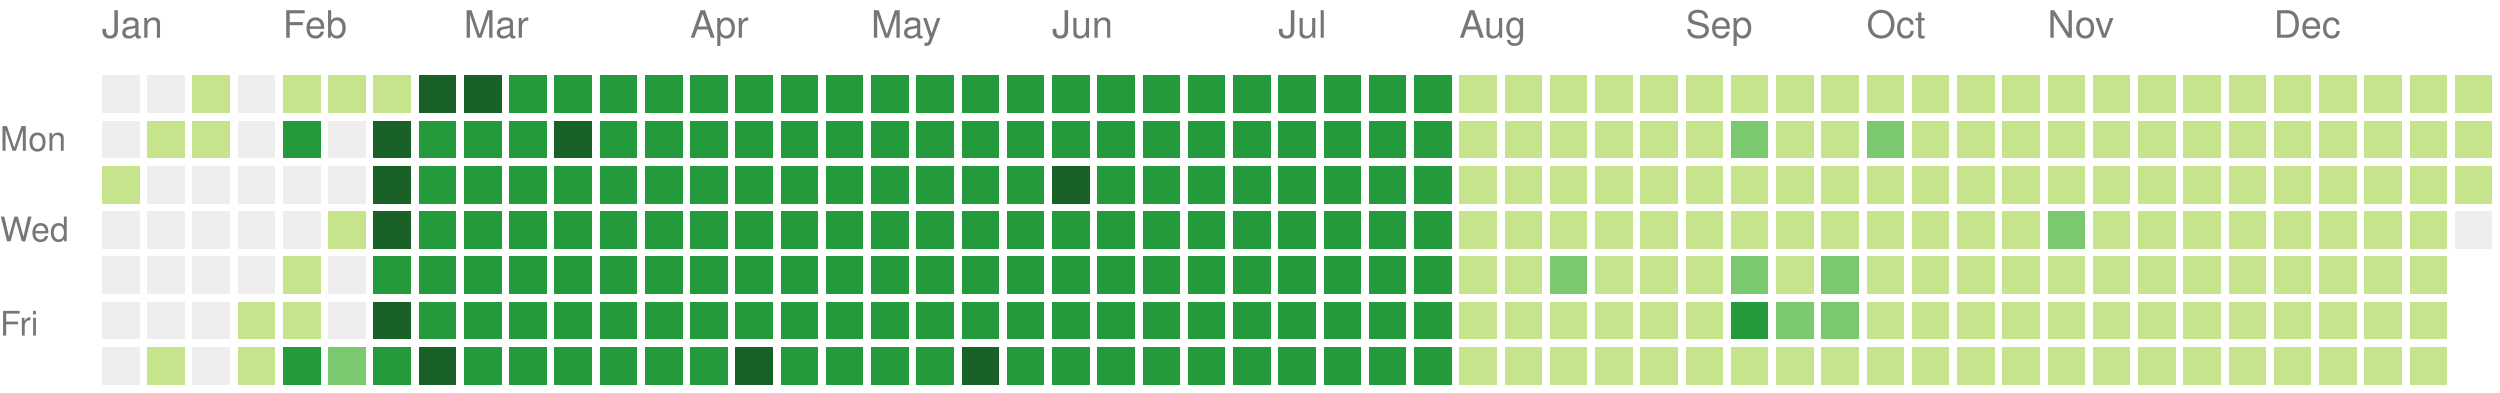
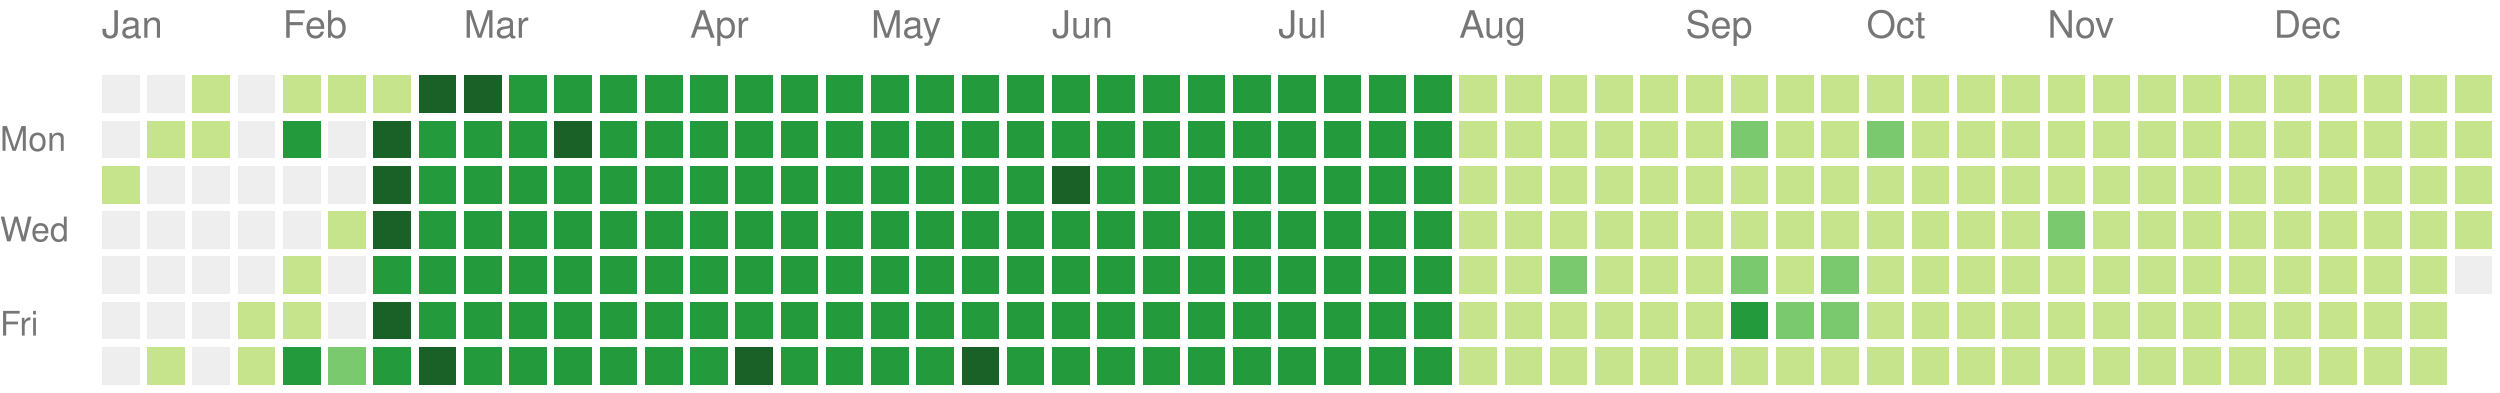
<svg xmlns="http://www.w3.org/2000/svg" version="1.1" width="663" height="104">
  <rect style="fill:#eeeeee;shape-rendering:crispedges;" data-score="0" data-date="2025-01-05" x="27" y="20" width="10" height="10" />
  <rect style="fill:#eeeeee;shape-rendering:crispedges;" data-score="0" data-date="2025-01-12" x="39" y="20" width="10" height="10" />
  <rect style="fill:#c6e48b;shape-rendering:crispedges;" data-score="1" data-date="2025-01-19" x="51" y="20" width="10" height="10" />
  <rect style="fill:#eeeeee;shape-rendering:crispedges;" data-score="0" data-date="2025-01-26" x="63" y="20" width="10" height="10" />
  <rect style="fill:#c6e48b;shape-rendering:crispedges;" data-score="1" data-date="2025-02-02" x="75" y="20" width="10" height="10" />
  <rect style="fill:#c6e48b;shape-rendering:crispedges;" data-score="1" data-date="2025-02-09" x="87" y="20" width="10" height="10" />
  <rect style="fill:#c6e48b;shape-rendering:crispedges;" data-score="1" data-date="2025-02-16" x="99" y="20" width="10" height="10" />
  <rect style="fill:#196127;shape-rendering:crispedges;" data-score="4" data-date="2025-02-23" x="111" y="20" width="10" height="10" />
  <rect style="fill:#196127;shape-rendering:crispedges;" data-score="4" data-date="2025-03-02" x="123" y="20" width="10" height="10" />
  <rect style="fill:#239a3b;shape-rendering:crispedges;" data-score="3" data-date="2025-03-09" x="135" y="20" width="10" height="10" />
  <rect style="fill:#239a3b;shape-rendering:crispedges;" data-score="3" data-date="2025-03-16" x="147" y="20" width="10" height="10" />
  <rect style="fill:#239a3b;shape-rendering:crispedges;" data-score="3" data-date="2025-03-23" x="159" y="20" width="10" height="10" />
  <rect style="fill:#239a3b;shape-rendering:crispedges;" data-score="3" data-date="2025-03-30" x="171" y="20" width="10" height="10" />
  <rect style="fill:#239a3b;shape-rendering:crispedges;" data-score="3" data-date="2025-04-06" x="183" y="20" width="10" height="10" />
  <rect style="fill:#239a3b;shape-rendering:crispedges;" data-score="3" data-date="2025-04-13" x="195" y="20" width="10" height="10" />
  <rect style="fill:#239a3b;shape-rendering:crispedges;" data-score="3" data-date="2025-04-20" x="207" y="20" width="10" height="10" />
  <rect style="fill:#239a3b;shape-rendering:crispedges;" data-score="3" data-date="2025-04-27" x="219" y="20" width="10" height="10" />
  <rect style="fill:#239a3b;shape-rendering:crispedges;" data-score="3" data-date="2025-05-04" x="231" y="20" width="10" height="10" />
  <rect style="fill:#239a3b;shape-rendering:crispedges;" data-score="3" data-date="2025-05-11" x="243" y="20" width="10" height="10" />
  <rect style="fill:#239a3b;shape-rendering:crispedges;" data-score="3" data-date="2025-05-18" x="255" y="20" width="10" height="10" />
  <rect style="fill:#239a3b;shape-rendering:crispedges;" data-score="3" data-date="2025-05-25" x="267" y="20" width="10" height="10" />
  <rect style="fill:#239a3b;shape-rendering:crispedges;" data-score="3" data-date="2025-06-01" x="279" y="20" width="10" height="10" />
  <rect style="fill:#239a3b;shape-rendering:crispedges;" data-score="3" data-date="2025-06-08" x="291" y="20" width="10" height="10" />
  <rect style="fill:#239a3b;shape-rendering:crispedges;" data-score="3" data-date="2025-06-15" x="303" y="20" width="10" height="10" />
  <rect style="fill:#239a3b;shape-rendering:crispedges;" data-score="3" data-date="2025-06-22" x="315" y="20" width="10" height="10" />
  <rect style="fill:#239a3b;shape-rendering:crispedges;" data-score="3" data-date="2025-06-29" x="327" y="20" width="10" height="10" />
  <rect style="fill:#239a3b;shape-rendering:crispedges;" data-score="3" data-date="2025-07-06" x="339" y="20" width="10" height="10" />
  <rect style="fill:#239a3b;shape-rendering:crispedges;" data-score="3" data-date="2025-07-13" x="351" y="20" width="10" height="10" />
  <rect style="fill:#239a3b;shape-rendering:crispedges;" data-score="3" data-date="2025-07-20" x="363" y="20" width="10" height="10" />
  <rect style="fill:#239a3b;shape-rendering:crispedges;" data-score="3" data-date="2025-07-27" x="375" y="20" width="10" height="10" />
  <rect style="fill:#c6e48b;shape-rendering:crispedges;" data-score="1" data-date="2025-08-03" x="387" y="20" width="10" height="10" />
  <rect style="fill:#c6e48b;shape-rendering:crispedges;" data-score="1" data-date="2025-08-10" x="399" y="20" width="10" height="10" />
  <rect style="fill:#c6e48b;shape-rendering:crispedges;" data-score="1" data-date="2025-08-17" x="411" y="20" width="10" height="10" />
  <rect style="fill:#c6e48b;shape-rendering:crispedges;" data-score="1" data-date="2025-08-24" x="423" y="20" width="10" height="10" />
  <rect style="fill:#c6e48b;shape-rendering:crispedges;" data-score="1" data-date="2025-08-31" x="435" y="20" width="10" height="10" />
  <rect style="fill:#c6e48b;shape-rendering:crispedges;" data-score="1" data-date="2025-09-07" x="447" y="20" width="10" height="10" />
  <rect style="fill:#c6e48b;shape-rendering:crispedges;" data-score="1" data-date="2025-09-14" x="459" y="20" width="10" height="10" />
  <rect style="fill:#c6e48b;shape-rendering:crispedges;" data-score="1" data-date="2025-09-21" x="471" y="20" width="10" height="10" />
  <rect style="fill:#c6e48b;shape-rendering:crispedges;" data-score="1" data-date="2025-09-28" x="483" y="20" width="10" height="10" />
  <rect style="fill:#c6e48b;shape-rendering:crispedges;" data-score="1" data-date="2025-10-05" x="495" y="20" width="10" height="10" />
  <rect style="fill:#c6e48b;shape-rendering:crispedges;" data-score="1" data-date="2025-10-12" x="507" y="20" width="10" height="10" />
  <rect style="fill:#c6e48b;shape-rendering:crispedges;" data-score="1" data-date="2025-10-19" x="519" y="20" width="10" height="10" />
  <rect style="fill:#c6e48b;shape-rendering:crispedges;" data-score="1" data-date="2025-10-26" x="531" y="20" width="10" height="10" />
  <rect style="fill:#c6e48b;shape-rendering:crispedges;" data-score="1" data-date="2025-11-02" x="543" y="20" width="10" height="10" />
  <rect style="fill:#c6e48b;shape-rendering:crispedges;" data-score="1" data-date="2025-11-09" x="555" y="20" width="10" height="10" />
  <rect style="fill:#c6e48b;shape-rendering:crispedges;" data-score="1" data-date="2025-11-16" x="567" y="20" width="10" height="10" />
  <rect style="fill:#c6e48b;shape-rendering:crispedges;" data-score="1" data-date="2025-11-23" x="579" y="20" width="10" height="10" />
  <rect style="fill:#c6e48b;shape-rendering:crispedges;" data-score="1" data-date="2025-11-30" x="591" y="20" width="10" height="10" />
  <rect style="fill:#c6e48b;shape-rendering:crispedges;" data-score="1" data-date="2025-12-07" x="603" y="20" width="10" height="10" />
  <rect style="fill:#c6e48b;shape-rendering:crispedges;" data-score="1" data-date="2025-12-14" x="615" y="20" width="10" height="10" />
  <rect style="fill:#c6e48b;shape-rendering:crispedges;" data-score="1" data-date="2025-12-21" x="627" y="20" width="10" height="10" />
  <rect style="fill:#c6e48b;shape-rendering:crispedges;" data-score="1" data-date="2025-12-28" x="639" y="20" width="10" height="10" />
  <rect style="fill:#c6e48b;shape-rendering:crispedges;" data-score="1" data-date="2026-01-04" x="651" y="20" width="10" height="10" />
  <rect style="fill:#eeeeee;shape-rendering:crispedges;" data-score="0" data-date="2025-01-06" x="27" y="32" width="10" height="10" />
  <rect style="fill:#c6e48b;shape-rendering:crispedges;" data-score="1" data-date="2025-01-13" x="39" y="32" width="10" height="10" />
  <rect style="fill:#c6e48b;shape-rendering:crispedges;" data-score="1" data-date="2025-01-20" x="51" y="32" width="10" height="10" />
  <rect style="fill:#eeeeee;shape-rendering:crispedges;" data-score="0" data-date="2025-01-27" x="63" y="32" width="10" height="10" />
  <rect style="fill:#239a3b;shape-rendering:crispedges;" data-score="3" data-date="2025-02-03" x="75" y="32" width="10" height="10" />
  <rect style="fill:#eeeeee;shape-rendering:crispedges;" data-score="0" data-date="2025-02-10" x="87" y="32" width="10" height="10" />
  <rect style="fill:#196127;shape-rendering:crispedges;" data-score="4" data-date="2025-02-17" x="99" y="32" width="10" height="10" />
  <rect style="fill:#239a3b;shape-rendering:crispedges;" data-score="3" data-date="2025-02-24" x="111" y="32" width="10" height="10" />
  <rect style="fill:#239a3b;shape-rendering:crispedges;" data-score="3" data-date="2025-03-03" x="123" y="32" width="10" height="10" />
  <rect style="fill:#239a3b;shape-rendering:crispedges;" data-score="3" data-date="2025-03-10" x="135" y="32" width="10" height="10" />
  <rect style="fill:#196127;shape-rendering:crispedges;" data-score="4" data-date="2025-03-17" x="147" y="32" width="10" height="10" />
  <rect style="fill:#239a3b;shape-rendering:crispedges;" data-score="3" data-date="2025-03-24" x="159" y="32" width="10" height="10" />
  <rect style="fill:#239a3b;shape-rendering:crispedges;" data-score="3" data-date="2025-03-31" x="171" y="32" width="10" height="10" />
  <rect style="fill:#239a3b;shape-rendering:crispedges;" data-score="3" data-date="2025-04-07" x="183" y="32" width="10" height="10" />
  <rect style="fill:#239a3b;shape-rendering:crispedges;" data-score="3" data-date="2025-04-14" x="195" y="32" width="10" height="10" />
  <rect style="fill:#239a3b;shape-rendering:crispedges;" data-score="3" data-date="2025-04-21" x="207" y="32" width="10" height="10" />
  <rect style="fill:#239a3b;shape-rendering:crispedges;" data-score="3" data-date="2025-04-28" x="219" y="32" width="10" height="10" />
  <rect style="fill:#239a3b;shape-rendering:crispedges;" data-score="3" data-date="2025-05-05" x="231" y="32" width="10" height="10" />
  <rect style="fill:#239a3b;shape-rendering:crispedges;" data-score="3" data-date="2025-05-12" x="243" y="32" width="10" height="10" />
  <rect style="fill:#239a3b;shape-rendering:crispedges;" data-score="3" data-date="2025-05-19" x="255" y="32" width="10" height="10" />
  <rect style="fill:#239a3b;shape-rendering:crispedges;" data-score="3" data-date="2025-05-26" x="267" y="32" width="10" height="10" />
  <rect style="fill:#239a3b;shape-rendering:crispedges;" data-score="3" data-date="2025-06-02" x="279" y="32" width="10" height="10" />
  <rect style="fill:#239a3b;shape-rendering:crispedges;" data-score="3" data-date="2025-06-09" x="291" y="32" width="10" height="10" />
  <rect style="fill:#239a3b;shape-rendering:crispedges;" data-score="3" data-date="2025-06-16" x="303" y="32" width="10" height="10" />
  <rect style="fill:#239a3b;shape-rendering:crispedges;" data-score="3" data-date="2025-06-23" x="315" y="32" width="10" height="10" />
  <rect style="fill:#239a3b;shape-rendering:crispedges;" data-score="3" data-date="2025-06-30" x="327" y="32" width="10" height="10" />
  <rect style="fill:#239a3b;shape-rendering:crispedges;" data-score="3" data-date="2025-07-07" x="339" y="32" width="10" height="10" />
  <rect style="fill:#239a3b;shape-rendering:crispedges;" data-score="3" data-date="2025-07-14" x="351" y="32" width="10" height="10" />
  <rect style="fill:#239a3b;shape-rendering:crispedges;" data-score="3" data-date="2025-07-21" x="363" y="32" width="10" height="10" />
  <rect style="fill:#239a3b;shape-rendering:crispedges;" data-score="3" data-date="2025-07-28" x="375" y="32" width="10" height="10" />
  <rect style="fill:#c6e48b;shape-rendering:crispedges;" data-score="1" data-date="2025-08-04" x="387" y="32" width="10" height="10" />
  <rect style="fill:#c6e48b;shape-rendering:crispedges;" data-score="1" data-date="2025-08-11" x="399" y="32" width="10" height="10" />
  <rect style="fill:#c6e48b;shape-rendering:crispedges;" data-score="1" data-date="2025-08-18" x="411" y="32" width="10" height="10" />
  <rect style="fill:#c6e48b;shape-rendering:crispedges;" data-score="1" data-date="2025-08-25" x="423" y="32" width="10" height="10" />
  <rect style="fill:#c6e48b;shape-rendering:crispedges;" data-score="1" data-date="2025-09-01" x="435" y="32" width="10" height="10" />
  <rect style="fill:#c6e48b;shape-rendering:crispedges;" data-score="1" data-date="2025-09-08" x="447" y="32" width="10" height="10" />
  <rect style="fill:#7bc96f;shape-rendering:crispedges;" data-score="2" data-date="2025-09-15" x="459" y="32" width="10" height="10" />
  <rect style="fill:#c6e48b;shape-rendering:crispedges;" data-score="1" data-date="2025-09-22" x="471" y="32" width="10" height="10" />
  <rect style="fill:#c6e48b;shape-rendering:crispedges;" data-score="1" data-date="2025-09-29" x="483" y="32" width="10" height="10" />
  <rect style="fill:#7bc96f;shape-rendering:crispedges;" data-score="2" data-date="2025-10-06" x="495" y="32" width="10" height="10" />
  <rect style="fill:#c6e48b;shape-rendering:crispedges;" data-score="1" data-date="2025-10-13" x="507" y="32" width="10" height="10" />
  <rect style="fill:#c6e48b;shape-rendering:crispedges;" data-score="1" data-date="2025-10-20" x="519" y="32" width="10" height="10" />
  <rect style="fill:#c6e48b;shape-rendering:crispedges;" data-score="1" data-date="2025-10-27" x="531" y="32" width="10" height="10" />
  <rect style="fill:#c6e48b;shape-rendering:crispedges;" data-score="1" data-date="2025-11-03" x="543" y="32" width="10" height="10" />
  <rect style="fill:#c6e48b;shape-rendering:crispedges;" data-score="1" data-date="2025-11-10" x="555" y="32" width="10" height="10" />
  <rect style="fill:#c6e48b;shape-rendering:crispedges;" data-score="1" data-date="2025-11-17" x="567" y="32" width="10" height="10" />
  <rect style="fill:#c6e48b;shape-rendering:crispedges;" data-score="1" data-date="2025-11-24" x="579" y="32" width="10" height="10" />
  <rect style="fill:#c6e48b;shape-rendering:crispedges;" data-score="1" data-date="2025-12-01" x="591" y="32" width="10" height="10" />
  <rect style="fill:#c6e48b;shape-rendering:crispedges;" data-score="1" data-date="2025-12-08" x="603" y="32" width="10" height="10" />
  <rect style="fill:#c6e48b;shape-rendering:crispedges;" data-score="1" data-date="2025-12-15" x="615" y="32" width="10" height="10" />
  <rect style="fill:#c6e48b;shape-rendering:crispedges;" data-score="1" data-date="2025-12-22" x="627" y="32" width="10" height="10" />
  <rect style="fill:#c6e48b;shape-rendering:crispedges;" data-score="1" data-date="2025-12-29" x="639" y="32" width="10" height="10" />
  <rect style="fill:#c6e48b;shape-rendering:crispedges;" data-score="1" data-date="2026-01-05" x="651" y="32" width="10" height="10" />
  <rect style="fill:#c6e48b;shape-rendering:crispedges;" data-score="1" data-date="2025-01-07" x="27" y="44" width="10" height="10" />
  <rect style="fill:#eeeeee;shape-rendering:crispedges;" data-score="0" data-date="2025-01-14" x="39" y="44" width="10" height="10" />
  <rect style="fill:#eeeeee;shape-rendering:crispedges;" data-score="0" data-date="2025-01-21" x="51" y="44" width="10" height="10" />
  <rect style="fill:#eeeeee;shape-rendering:crispedges;" data-score="0" data-date="2025-01-28" x="63" y="44" width="10" height="10" />
  <rect style="fill:#eeeeee;shape-rendering:crispedges;" data-score="0" data-date="2025-02-04" x="75" y="44" width="10" height="10" />
  <rect style="fill:#eeeeee;shape-rendering:crispedges;" data-score="0" data-date="2025-02-11" x="87" y="44" width="10" height="10" />
  <rect style="fill:#196127;shape-rendering:crispedges;" data-score="4" data-date="2025-02-18" x="99" y="44" width="10" height="10" />
  <rect style="fill:#239a3b;shape-rendering:crispedges;" data-score="3" data-date="2025-02-25" x="111" y="44" width="10" height="10" />
  <rect style="fill:#239a3b;shape-rendering:crispedges;" data-score="3" data-date="2025-03-04" x="123" y="44" width="10" height="10" />
  <rect style="fill:#239a3b;shape-rendering:crispedges;" data-score="3" data-date="2025-03-11" x="135" y="44" width="10" height="10" />
  <rect style="fill:#239a3b;shape-rendering:crispedges;" data-score="3" data-date="2025-03-18" x="147" y="44" width="10" height="10" />
  <rect style="fill:#239a3b;shape-rendering:crispedges;" data-score="3" data-date="2025-03-25" x="159" y="44" width="10" height="10" />
  <rect style="fill:#239a3b;shape-rendering:crispedges;" data-score="3" data-date="2025-04-01" x="171" y="44" width="10" height="10" />
  <rect style="fill:#239a3b;shape-rendering:crispedges;" data-score="3" data-date="2025-04-08" x="183" y="44" width="10" height="10" />
  <rect style="fill:#239a3b;shape-rendering:crispedges;" data-score="3" data-date="2025-04-15" x="195" y="44" width="10" height="10" />
  <rect style="fill:#239a3b;shape-rendering:crispedges;" data-score="3" data-date="2025-04-22" x="207" y="44" width="10" height="10" />
  <rect style="fill:#239a3b;shape-rendering:crispedges;" data-score="3" data-date="2025-04-29" x="219" y="44" width="10" height="10" />
  <rect style="fill:#239a3b;shape-rendering:crispedges;" data-score="3" data-date="2025-05-06" x="231" y="44" width="10" height="10" />
  <rect style="fill:#239a3b;shape-rendering:crispedges;" data-score="3" data-date="2025-05-13" x="243" y="44" width="10" height="10" />
  <rect style="fill:#239a3b;shape-rendering:crispedges;" data-score="3" data-date="2025-05-20" x="255" y="44" width="10" height="10" />
  <rect style="fill:#239a3b;shape-rendering:crispedges;" data-score="3" data-date="2025-05-27" x="267" y="44" width="10" height="10" />
  <rect style="fill:#196127;shape-rendering:crispedges;" data-score="4" data-date="2025-06-03" x="279" y="44" width="10" height="10" />
  <rect style="fill:#239a3b;shape-rendering:crispedges;" data-score="3" data-date="2025-06-10" x="291" y="44" width="10" height="10" />
  <rect style="fill:#239a3b;shape-rendering:crispedges;" data-score="3" data-date="2025-06-17" x="303" y="44" width="10" height="10" />
  <rect style="fill:#239a3b;shape-rendering:crispedges;" data-score="3" data-date="2025-06-24" x="315" y="44" width="10" height="10" />
  <rect style="fill:#239a3b;shape-rendering:crispedges;" data-score="3" data-date="2025-07-01" x="327" y="44" width="10" height="10" />
  <rect style="fill:#239a3b;shape-rendering:crispedges;" data-score="3" data-date="2025-07-08" x="339" y="44" width="10" height="10" />
  <rect style="fill:#239a3b;shape-rendering:crispedges;" data-score="3" data-date="2025-07-15" x="351" y="44" width="10" height="10" />
  <rect style="fill:#239a3b;shape-rendering:crispedges;" data-score="3" data-date="2025-07-22" x="363" y="44" width="10" height="10" />
  <rect style="fill:#239a3b;shape-rendering:crispedges;" data-score="3" data-date="2025-07-29" x="375" y="44" width="10" height="10" />
  <rect style="fill:#c6e48b;shape-rendering:crispedges;" data-score="1" data-date="2025-08-05" x="387" y="44" width="10" height="10" />
  <rect style="fill:#c6e48b;shape-rendering:crispedges;" data-score="1" data-date="2025-08-12" x="399" y="44" width="10" height="10" />
  <rect style="fill:#c6e48b;shape-rendering:crispedges;" data-score="1" data-date="2025-08-19" x="411" y="44" width="10" height="10" />
  <rect style="fill:#c6e48b;shape-rendering:crispedges;" data-score="1" data-date="2025-08-26" x="423" y="44" width="10" height="10" />
  <rect style="fill:#c6e48b;shape-rendering:crispedges;" data-score="1" data-date="2025-09-02" x="435" y="44" width="10" height="10" />
  <rect style="fill:#c6e48b;shape-rendering:crispedges;" data-score="1" data-date="2025-09-09" x="447" y="44" width="10" height="10" />
  <rect style="fill:#c6e48b;shape-rendering:crispedges;" data-score="1" data-date="2025-09-16" x="459" y="44" width="10" height="10" />
  <rect style="fill:#c6e48b;shape-rendering:crispedges;" data-score="1" data-date="2025-09-23" x="471" y="44" width="10" height="10" />
  <rect style="fill:#c6e48b;shape-rendering:crispedges;" data-score="1" data-date="2025-09-30" x="483" y="44" width="10" height="10" />
  <rect style="fill:#c6e48b;shape-rendering:crispedges;" data-score="1" data-date="2025-10-07" x="495" y="44" width="10" height="10" />
  <rect style="fill:#c6e48b;shape-rendering:crispedges;" data-score="1" data-date="2025-10-14" x="507" y="44" width="10" height="10" />
  <rect style="fill:#c6e48b;shape-rendering:crispedges;" data-score="1" data-date="2025-10-21" x="519" y="44" width="10" height="10" />
  <rect style="fill:#c6e48b;shape-rendering:crispedges;" data-score="1" data-date="2025-10-28" x="531" y="44" width="10" height="10" />
  <rect style="fill:#c6e48b;shape-rendering:crispedges;" data-score="1" data-date="2025-11-04" x="543" y="44" width="10" height="10" />
  <rect style="fill:#c6e48b;shape-rendering:crispedges;" data-score="1" data-date="2025-11-11" x="555" y="44" width="10" height="10" />
  <rect style="fill:#c6e48b;shape-rendering:crispedges;" data-score="1" data-date="2025-11-18" x="567" y="44" width="10" height="10" />
  <rect style="fill:#c6e48b;shape-rendering:crispedges;" data-score="1" data-date="2025-11-25" x="579" y="44" width="10" height="10" />
  <rect style="fill:#c6e48b;shape-rendering:crispedges;" data-score="1" data-date="2025-12-02" x="591" y="44" width="10" height="10" />
  <rect style="fill:#c6e48b;shape-rendering:crispedges;" data-score="1" data-date="2025-12-09" x="603" y="44" width="10" height="10" />
  <rect style="fill:#c6e48b;shape-rendering:crispedges;" data-score="1" data-date="2025-12-16" x="615" y="44" width="10" height="10" />
  <rect style="fill:#c6e48b;shape-rendering:crispedges;" data-score="1" data-date="2025-12-23" x="627" y="44" width="10" height="10" />
  <rect style="fill:#c6e48b;shape-rendering:crispedges;" data-score="1" data-date="2025-12-30" x="639" y="44" width="10" height="10" />
  <rect style="fill:#c6e48b;shape-rendering:crispedges;" data-score="1" data-date="2026-01-06" x="651" y="44" width="10" height="10" />
  <rect style="fill:#eeeeee;shape-rendering:crispedges;" data-score="0" data-date="2025-01-08" x="27" y="56" width="10" height="10" />
  <rect style="fill:#eeeeee;shape-rendering:crispedges;" data-score="0" data-date="2025-01-15" x="39" y="56" width="10" height="10" />
  <rect style="fill:#eeeeee;shape-rendering:crispedges;" data-score="0" data-date="2025-01-22" x="51" y="56" width="10" height="10" />
  <rect style="fill:#eeeeee;shape-rendering:crispedges;" data-score="0" data-date="2025-01-29" x="63" y="56" width="10" height="10" />
  <rect style="fill:#eeeeee;shape-rendering:crispedges;" data-score="0" data-date="2025-02-05" x="75" y="56" width="10" height="10" />
  <rect style="fill:#c6e48b;shape-rendering:crispedges;" data-score="1" data-date="2025-02-12" x="87" y="56" width="10" height="10" />
  <rect style="fill:#196127;shape-rendering:crispedges;" data-score="4" data-date="2025-02-19" x="99" y="56" width="10" height="10" />
  <rect style="fill:#239a3b;shape-rendering:crispedges;" data-score="3" data-date="2025-02-26" x="111" y="56" width="10" height="10" />
  <rect style="fill:#239a3b;shape-rendering:crispedges;" data-score="3" data-date="2025-03-05" x="123" y="56" width="10" height="10" />
  <rect style="fill:#239a3b;shape-rendering:crispedges;" data-score="3" data-date="2025-03-12" x="135" y="56" width="10" height="10" />
  <rect style="fill:#239a3b;shape-rendering:crispedges;" data-score="3" data-date="2025-03-19" x="147" y="56" width="10" height="10" />
  <rect style="fill:#239a3b;shape-rendering:crispedges;" data-score="3" data-date="2025-03-26" x="159" y="56" width="10" height="10" />
  <rect style="fill:#239a3b;shape-rendering:crispedges;" data-score="3" data-date="2025-04-02" x="171" y="56" width="10" height="10" />
  <rect style="fill:#239a3b;shape-rendering:crispedges;" data-score="3" data-date="2025-04-09" x="183" y="56" width="10" height="10" />
  <rect style="fill:#239a3b;shape-rendering:crispedges;" data-score="3" data-date="2025-04-16" x="195" y="56" width="10" height="10" />
  <rect style="fill:#239a3b;shape-rendering:crispedges;" data-score="3" data-date="2025-04-23" x="207" y="56" width="10" height="10" />
  <rect style="fill:#239a3b;shape-rendering:crispedges;" data-score="3" data-date="2025-04-30" x="219" y="56" width="10" height="10" />
  <rect style="fill:#239a3b;shape-rendering:crispedges;" data-score="3" data-date="2025-05-07" x="231" y="56" width="10" height="10" />
  <rect style="fill:#239a3b;shape-rendering:crispedges;" data-score="3" data-date="2025-05-14" x="243" y="56" width="10" height="10" />
  <rect style="fill:#239a3b;shape-rendering:crispedges;" data-score="3" data-date="2025-05-21" x="255" y="56" width="10" height="10" />
  <rect style="fill:#239a3b;shape-rendering:crispedges;" data-score="3" data-date="2025-05-28" x="267" y="56" width="10" height="10" />
  <rect style="fill:#239a3b;shape-rendering:crispedges;" data-score="3" data-date="2025-06-04" x="279" y="56" width="10" height="10" />
  <rect style="fill:#239a3b;shape-rendering:crispedges;" data-score="3" data-date="2025-06-11" x="291" y="56" width="10" height="10" />
  <rect style="fill:#239a3b;shape-rendering:crispedges;" data-score="3" data-date="2025-06-18" x="303" y="56" width="10" height="10" />
  <rect style="fill:#239a3b;shape-rendering:crispedges;" data-score="3" data-date="2025-06-25" x="315" y="56" width="10" height="10" />
  <rect style="fill:#239a3b;shape-rendering:crispedges;" data-score="3" data-date="2025-07-02" x="327" y="56" width="10" height="10" />
  <rect style="fill:#239a3b;shape-rendering:crispedges;" data-score="3" data-date="2025-07-09" x="339" y="56" width="10" height="10" />
  <rect style="fill:#239a3b;shape-rendering:crispedges;" data-score="3" data-date="2025-07-16" x="351" y="56" width="10" height="10" />
  <rect style="fill:#239a3b;shape-rendering:crispedges;" data-score="3" data-date="2025-07-23" x="363" y="56" width="10" height="10" />
  <rect style="fill:#239a3b;shape-rendering:crispedges;" data-score="3" data-date="2025-07-30" x="375" y="56" width="10" height="10" />
  <rect style="fill:#c6e48b;shape-rendering:crispedges;" data-score="1" data-date="2025-08-06" x="387" y="56" width="10" height="10" />
  <rect style="fill:#c6e48b;shape-rendering:crispedges;" data-score="1" data-date="2025-08-13" x="399" y="56" width="10" height="10" />
  <rect style="fill:#c6e48b;shape-rendering:crispedges;" data-score="1" data-date="2025-08-20" x="411" y="56" width="10" height="10" />
  <rect style="fill:#c6e48b;shape-rendering:crispedges;" data-score="1" data-date="2025-08-27" x="423" y="56" width="10" height="10" />
  <rect style="fill:#c6e48b;shape-rendering:crispedges;" data-score="1" data-date="2025-09-03" x="435" y="56" width="10" height="10" />
  <rect style="fill:#c6e48b;shape-rendering:crispedges;" data-score="1" data-date="2025-09-10" x="447" y="56" width="10" height="10" />
  <rect style="fill:#c6e48b;shape-rendering:crispedges;" data-score="1" data-date="2025-09-17" x="459" y="56" width="10" height="10" />
  <rect style="fill:#c6e48b;shape-rendering:crispedges;" data-score="1" data-date="2025-09-24" x="471" y="56" width="10" height="10" />
  <rect style="fill:#c6e48b;shape-rendering:crispedges;" data-score="1" data-date="2025-10-01" x="483" y="56" width="10" height="10" />
  <rect style="fill:#c6e48b;shape-rendering:crispedges;" data-score="1" data-date="2025-10-08" x="495" y="56" width="10" height="10" />
  <rect style="fill:#c6e48b;shape-rendering:crispedges;" data-score="1" data-date="2025-10-15" x="507" y="56" width="10" height="10" />
  <rect style="fill:#c6e48b;shape-rendering:crispedges;" data-score="1" data-date="2025-10-22" x="519" y="56" width="10" height="10" />
  <rect style="fill:#c6e48b;shape-rendering:crispedges;" data-score="1" data-date="2025-10-29" x="531" y="56" width="10" height="10" />
  <rect style="fill:#7bc96f;shape-rendering:crispedges;" data-score="2" data-date="2025-11-05" x="543" y="56" width="10" height="10" />
  <rect style="fill:#c6e48b;shape-rendering:crispedges;" data-score="1" data-date="2025-11-12" x="555" y="56" width="10" height="10" />
  <rect style="fill:#c6e48b;shape-rendering:crispedges;" data-score="1" data-date="2025-11-19" x="567" y="56" width="10" height="10" />
  <rect style="fill:#c6e48b;shape-rendering:crispedges;" data-score="1" data-date="2025-11-26" x="579" y="56" width="10" height="10" />
  <rect style="fill:#c6e48b;shape-rendering:crispedges;" data-score="1" data-date="2025-12-03" x="591" y="56" width="10" height="10" />
  <rect style="fill:#c6e48b;shape-rendering:crispedges;" data-score="1" data-date="2025-12-10" x="603" y="56" width="10" height="10" />
  <rect style="fill:#c6e48b;shape-rendering:crispedges;" data-score="1" data-date="2025-12-17" x="615" y="56" width="10" height="10" />
  <rect style="fill:#c6e48b;shape-rendering:crispedges;" data-score="1" data-date="2025-12-24" x="627" y="56" width="10" height="10" />
  <rect style="fill:#c6e48b;shape-rendering:crispedges;" data-score="1" data-date="2025-12-31" x="639" y="56" width="10" height="10" />
-   <rect style="fill:#eeeeee;shape-rendering:crispedges;" data-score="0" data-date="2026-01-07" x="651" y="56" width="10" height="10" />
+   <rect style="fill:#c6e48b;shape-rendering:crispedges;" data-score="1" data-date="2026-01-07" x="651" y="56" width="10" height="10" />
  <rect style="fill:#eeeeee;shape-rendering:crispedges;" data-score="0" data-date="2025-01-09" x="27" y="68" width="10" height="10" />
  <rect style="fill:#eeeeee;shape-rendering:crispedges;" data-score="0" data-date="2025-01-16" x="39" y="68" width="10" height="10" />
  <rect style="fill:#eeeeee;shape-rendering:crispedges;" data-score="0" data-date="2025-01-23" x="51" y="68" width="10" height="10" />
  <rect style="fill:#eeeeee;shape-rendering:crispedges;" data-score="0" data-date="2025-01-30" x="63" y="68" width="10" height="10" />
  <rect style="fill:#c6e48b;shape-rendering:crispedges;" data-score="1" data-date="2025-02-06" x="75" y="68" width="10" height="10" />
  <rect style="fill:#eeeeee;shape-rendering:crispedges;" data-score="0" data-date="2025-02-13" x="87" y="68" width="10" height="10" />
  <rect style="fill:#239a3b;shape-rendering:crispedges;" data-score="3" data-date="2025-02-20" x="99" y="68" width="10" height="10" />
  <rect style="fill:#239a3b;shape-rendering:crispedges;" data-score="3" data-date="2025-02-27" x="111" y="68" width="10" height="10" />
  <rect style="fill:#239a3b;shape-rendering:crispedges;" data-score="3" data-date="2025-03-06" x="123" y="68" width="10" height="10" />
  <rect style="fill:#239a3b;shape-rendering:crispedges;" data-score="3" data-date="2025-03-13" x="135" y="68" width="10" height="10" />
  <rect style="fill:#239a3b;shape-rendering:crispedges;" data-score="3" data-date="2025-03-20" x="147" y="68" width="10" height="10" />
  <rect style="fill:#239a3b;shape-rendering:crispedges;" data-score="3" data-date="2025-03-27" x="159" y="68" width="10" height="10" />
  <rect style="fill:#239a3b;shape-rendering:crispedges;" data-score="3" data-date="2025-04-03" x="171" y="68" width="10" height="10" />
  <rect style="fill:#239a3b;shape-rendering:crispedges;" data-score="3" data-date="2025-04-10" x="183" y="68" width="10" height="10" />
  <rect style="fill:#239a3b;shape-rendering:crispedges;" data-score="3" data-date="2025-04-17" x="195" y="68" width="10" height="10" />
  <rect style="fill:#239a3b;shape-rendering:crispedges;" data-score="3" data-date="2025-04-24" x="207" y="68" width="10" height="10" />
  <rect style="fill:#239a3b;shape-rendering:crispedges;" data-score="3" data-date="2025-05-01" x="219" y="68" width="10" height="10" />
  <rect style="fill:#239a3b;shape-rendering:crispedges;" data-score="3" data-date="2025-05-08" x="231" y="68" width="10" height="10" />
  <rect style="fill:#239a3b;shape-rendering:crispedges;" data-score="3" data-date="2025-05-15" x="243" y="68" width="10" height="10" />
  <rect style="fill:#239a3b;shape-rendering:crispedges;" data-score="3" data-date="2025-05-22" x="255" y="68" width="10" height="10" />
  <rect style="fill:#239a3b;shape-rendering:crispedges;" data-score="3" data-date="2025-05-29" x="267" y="68" width="10" height="10" />
  <rect style="fill:#239a3b;shape-rendering:crispedges;" data-score="3" data-date="2025-06-05" x="279" y="68" width="10" height="10" />
  <rect style="fill:#239a3b;shape-rendering:crispedges;" data-score="3" data-date="2025-06-12" x="291" y="68" width="10" height="10" />
  <rect style="fill:#239a3b;shape-rendering:crispedges;" data-score="3" data-date="2025-06-19" x="303" y="68" width="10" height="10" />
  <rect style="fill:#239a3b;shape-rendering:crispedges;" data-score="3" data-date="2025-06-26" x="315" y="68" width="10" height="10" />
  <rect style="fill:#239a3b;shape-rendering:crispedges;" data-score="3" data-date="2025-07-03" x="327" y="68" width="10" height="10" />
  <rect style="fill:#239a3b;shape-rendering:crispedges;" data-score="3" data-date="2025-07-10" x="339" y="68" width="10" height="10" />
  <rect style="fill:#239a3b;shape-rendering:crispedges;" data-score="3" data-date="2025-07-17" x="351" y="68" width="10" height="10" />
  <rect style="fill:#239a3b;shape-rendering:crispedges;" data-score="3" data-date="2025-07-24" x="363" y="68" width="10" height="10" />
  <rect style="fill:#239a3b;shape-rendering:crispedges;" data-score="3" data-date="2025-07-31" x="375" y="68" width="10" height="10" />
  <rect style="fill:#c6e48b;shape-rendering:crispedges;" data-score="1" data-date="2025-08-07" x="387" y="68" width="10" height="10" />
  <rect style="fill:#c6e48b;shape-rendering:crispedges;" data-score="1" data-date="2025-08-14" x="399" y="68" width="10" height="10" />
  <rect style="fill:#7bc96f;shape-rendering:crispedges;" data-score="2" data-date="2025-08-21" x="411" y="68" width="10" height="10" />
  <rect style="fill:#c6e48b;shape-rendering:crispedges;" data-score="1" data-date="2025-08-28" x="423" y="68" width="10" height="10" />
  <rect style="fill:#c6e48b;shape-rendering:crispedges;" data-score="1" data-date="2025-09-04" x="435" y="68" width="10" height="10" />
  <rect style="fill:#c6e48b;shape-rendering:crispedges;" data-score="1" data-date="2025-09-11" x="447" y="68" width="10" height="10" />
  <rect style="fill:#7bc96f;shape-rendering:crispedges;" data-score="2" data-date="2025-09-18" x="459" y="68" width="10" height="10" />
  <rect style="fill:#c6e48b;shape-rendering:crispedges;" data-score="1" data-date="2025-09-25" x="471" y="68" width="10" height="10" />
  <rect style="fill:#7bc96f;shape-rendering:crispedges;" data-score="2" data-date="2025-10-02" x="483" y="68" width="10" height="10" />
  <rect style="fill:#c6e48b;shape-rendering:crispedges;" data-score="1" data-date="2025-10-09" x="495" y="68" width="10" height="10" />
  <rect style="fill:#c6e48b;shape-rendering:crispedges;" data-score="1" data-date="2025-10-16" x="507" y="68" width="10" height="10" />
  <rect style="fill:#c6e48b;shape-rendering:crispedges;" data-score="1" data-date="2025-10-23" x="519" y="68" width="10" height="10" />
  <rect style="fill:#c6e48b;shape-rendering:crispedges;" data-score="1" data-date="2025-10-30" x="531" y="68" width="10" height="10" />
  <rect style="fill:#c6e48b;shape-rendering:crispedges;" data-score="1" data-date="2025-11-06" x="543" y="68" width="10" height="10" />
  <rect style="fill:#c6e48b;shape-rendering:crispedges;" data-score="1" data-date="2025-11-13" x="555" y="68" width="10" height="10" />
  <rect style="fill:#c6e48b;shape-rendering:crispedges;" data-score="1" data-date="2025-11-20" x="567" y="68" width="10" height="10" />
  <rect style="fill:#c6e48b;shape-rendering:crispedges;" data-score="1" data-date="2025-11-27" x="579" y="68" width="10" height="10" />
  <rect style="fill:#c6e48b;shape-rendering:crispedges;" data-score="1" data-date="2025-12-04" x="591" y="68" width="10" height="10" />
  <rect style="fill:#c6e48b;shape-rendering:crispedges;" data-score="1" data-date="2025-12-11" x="603" y="68" width="10" height="10" />
  <rect style="fill:#c6e48b;shape-rendering:crispedges;" data-score="1" data-date="2025-12-18" x="615" y="68" width="10" height="10" />
  <rect style="fill:#c6e48b;shape-rendering:crispedges;" data-score="1" data-date="2025-12-25" x="627" y="68" width="10" height="10" />
  <rect style="fill:#c6e48b;shape-rendering:crispedges;" data-score="1" data-date="2026-01-01" x="639" y="68" width="10" height="10" />
+   <rect style="fill:#eeeeee;shape-rendering:crispedges;" data-score="0" data-date="2026-01-08" x="651" y="68" width="10" height="10" />
  <rect style="fill:#eeeeee;shape-rendering:crispedges;" data-score="0" data-date="2025-01-10" x="27" y="80" width="10" height="10" />
  <rect style="fill:#eeeeee;shape-rendering:crispedges;" data-score="0" data-date="2025-01-17" x="39" y="80" width="10" height="10" />
  <rect style="fill:#eeeeee;shape-rendering:crispedges;" data-score="0" data-date="2025-01-24" x="51" y="80" width="10" height="10" />
  <rect style="fill:#c6e48b;shape-rendering:crispedges;" data-score="1" data-date="2025-01-31" x="63" y="80" width="10" height="10" />
  <rect style="fill:#c6e48b;shape-rendering:crispedges;" data-score="1" data-date="2025-02-07" x="75" y="80" width="10" height="10" />
  <rect style="fill:#eeeeee;shape-rendering:crispedges;" data-score="0" data-date="2025-02-14" x="87" y="80" width="10" height="10" />
  <rect style="fill:#196127;shape-rendering:crispedges;" data-score="4" data-date="2025-02-21" x="99" y="80" width="10" height="10" />
  <rect style="fill:#239a3b;shape-rendering:crispedges;" data-score="3" data-date="2025-02-28" x="111" y="80" width="10" height="10" />
  <rect style="fill:#239a3b;shape-rendering:crispedges;" data-score="3" data-date="2025-03-07" x="123" y="80" width="10" height="10" />
  <rect style="fill:#239a3b;shape-rendering:crispedges;" data-score="3" data-date="2025-03-14" x="135" y="80" width="10" height="10" />
  <rect style="fill:#239a3b;shape-rendering:crispedges;" data-score="3" data-date="2025-03-21" x="147" y="80" width="10" height="10" />
  <rect style="fill:#239a3b;shape-rendering:crispedges;" data-score="3" data-date="2025-03-28" x="159" y="80" width="10" height="10" />
  <rect style="fill:#239a3b;shape-rendering:crispedges;" data-score="3" data-date="2025-04-04" x="171" y="80" width="10" height="10" />
  <rect style="fill:#239a3b;shape-rendering:crispedges;" data-score="3" data-date="2025-04-11" x="183" y="80" width="10" height="10" />
  <rect style="fill:#239a3b;shape-rendering:crispedges;" data-score="3" data-date="2025-04-18" x="195" y="80" width="10" height="10" />
  <rect style="fill:#239a3b;shape-rendering:crispedges;" data-score="3" data-date="2025-04-25" x="207" y="80" width="10" height="10" />
  <rect style="fill:#239a3b;shape-rendering:crispedges;" data-score="3" data-date="2025-05-02" x="219" y="80" width="10" height="10" />
  <rect style="fill:#239a3b;shape-rendering:crispedges;" data-score="3" data-date="2025-05-09" x="231" y="80" width="10" height="10" />
  <rect style="fill:#239a3b;shape-rendering:crispedges;" data-score="3" data-date="2025-05-16" x="243" y="80" width="10" height="10" />
  <rect style="fill:#239a3b;shape-rendering:crispedges;" data-score="3" data-date="2025-05-23" x="255" y="80" width="10" height="10" />
  <rect style="fill:#239a3b;shape-rendering:crispedges;" data-score="3" data-date="2025-05-30" x="267" y="80" width="10" height="10" />
  <rect style="fill:#239a3b;shape-rendering:crispedges;" data-score="3" data-date="2025-06-06" x="279" y="80" width="10" height="10" />
  <rect style="fill:#239a3b;shape-rendering:crispedges;" data-score="3" data-date="2025-06-13" x="291" y="80" width="10" height="10" />
  <rect style="fill:#239a3b;shape-rendering:crispedges;" data-score="3" data-date="2025-06-20" x="303" y="80" width="10" height="10" />
  <rect style="fill:#239a3b;shape-rendering:crispedges;" data-score="3" data-date="2025-06-27" x="315" y="80" width="10" height="10" />
  <rect style="fill:#239a3b;shape-rendering:crispedges;" data-score="3" data-date="2025-07-04" x="327" y="80" width="10" height="10" />
  <rect style="fill:#239a3b;shape-rendering:crispedges;" data-score="3" data-date="2025-07-11" x="339" y="80" width="10" height="10" />
  <rect style="fill:#239a3b;shape-rendering:crispedges;" data-score="3" data-date="2025-07-18" x="351" y="80" width="10" height="10" />
  <rect style="fill:#239a3b;shape-rendering:crispedges;" data-score="3" data-date="2025-07-25" x="363" y="80" width="10" height="10" />
  <rect style="fill:#239a3b;shape-rendering:crispedges;" data-score="3" data-date="2025-08-01" x="375" y="80" width="10" height="10" />
  <rect style="fill:#c6e48b;shape-rendering:crispedges;" data-score="1" data-date="2025-08-08" x="387" y="80" width="10" height="10" />
  <rect style="fill:#c6e48b;shape-rendering:crispedges;" data-score="1" data-date="2025-08-15" x="399" y="80" width="10" height="10" />
  <rect style="fill:#c6e48b;shape-rendering:crispedges;" data-score="1" data-date="2025-08-22" x="411" y="80" width="10" height="10" />
  <rect style="fill:#c6e48b;shape-rendering:crispedges;" data-score="1" data-date="2025-08-29" x="423" y="80" width="10" height="10" />
  <rect style="fill:#c6e48b;shape-rendering:crispedges;" data-score="1" data-date="2025-09-05" x="435" y="80" width="10" height="10" />
  <rect style="fill:#c6e48b;shape-rendering:crispedges;" data-score="1" data-date="2025-09-12" x="447" y="80" width="10" height="10" />
  <rect style="fill:#239a3b;shape-rendering:crispedges;" data-score="3" data-date="2025-09-19" x="459" y="80" width="10" height="10" />
  <rect style="fill:#7bc96f;shape-rendering:crispedges;" data-score="2" data-date="2025-09-26" x="471" y="80" width="10" height="10" />
  <rect style="fill:#7bc96f;shape-rendering:crispedges;" data-score="2" data-date="2025-10-03" x="483" y="80" width="10" height="10" />
  <rect style="fill:#c6e48b;shape-rendering:crispedges;" data-score="1" data-date="2025-10-10" x="495" y="80" width="10" height="10" />
  <rect style="fill:#c6e48b;shape-rendering:crispedges;" data-score="1" data-date="2025-10-17" x="507" y="80" width="10" height="10" />
  <rect style="fill:#c6e48b;shape-rendering:crispedges;" data-score="1" data-date="2025-10-24" x="519" y="80" width="10" height="10" />
  <rect style="fill:#c6e48b;shape-rendering:crispedges;" data-score="1" data-date="2025-10-31" x="531" y="80" width="10" height="10" />
  <rect style="fill:#c6e48b;shape-rendering:crispedges;" data-score="1" data-date="2025-11-07" x="543" y="80" width="10" height="10" />
  <rect style="fill:#c6e48b;shape-rendering:crispedges;" data-score="1" data-date="2025-11-14" x="555" y="80" width="10" height="10" />
  <rect style="fill:#c6e48b;shape-rendering:crispedges;" data-score="1" data-date="2025-11-21" x="567" y="80" width="10" height="10" />
  <rect style="fill:#c6e48b;shape-rendering:crispedges;" data-score="1" data-date="2025-11-28" x="579" y="80" width="10" height="10" />
  <rect style="fill:#c6e48b;shape-rendering:crispedges;" data-score="1" data-date="2025-12-05" x="591" y="80" width="10" height="10" />
  <rect style="fill:#c6e48b;shape-rendering:crispedges;" data-score="1" data-date="2025-12-12" x="603" y="80" width="10" height="10" />
  <rect style="fill:#c6e48b;shape-rendering:crispedges;" data-score="1" data-date="2025-12-19" x="615" y="80" width="10" height="10" />
  <rect style="fill:#c6e48b;shape-rendering:crispedges;" data-score="1" data-date="2025-12-26" x="627" y="80" width="10" height="10" />
  <rect style="fill:#c6e48b;shape-rendering:crispedges;" data-score="1" data-date="2026-01-02" x="639" y="80" width="10" height="10" />
  <rect style="fill:#eeeeee;shape-rendering:crispedges;" data-score="0" data-date="2025-01-11" x="27" y="92" width="10" height="10" />
  <rect style="fill:#c6e48b;shape-rendering:crispedges;" data-score="1" data-date="2025-01-18" x="39" y="92" width="10" height="10" />
  <rect style="fill:#eeeeee;shape-rendering:crispedges;" data-score="0" data-date="2025-01-25" x="51" y="92" width="10" height="10" />
  <rect style="fill:#c6e48b;shape-rendering:crispedges;" data-score="1" data-date="2025-02-01" x="63" y="92" width="10" height="10" />
  <rect style="fill:#239a3b;shape-rendering:crispedges;" data-score="3" data-date="2025-02-08" x="75" y="92" width="10" height="10" />
  <rect style="fill:#7bc96f;shape-rendering:crispedges;" data-score="2" data-date="2025-02-15" x="87" y="92" width="10" height="10" />
  <rect style="fill:#239a3b;shape-rendering:crispedges;" data-score="3" data-date="2025-02-22" x="99" y="92" width="10" height="10" />
  <rect style="fill:#196127;shape-rendering:crispedges;" data-score="4" data-date="2025-03-01" x="111" y="92" width="10" height="10" />
  <rect style="fill:#239a3b;shape-rendering:crispedges;" data-score="3" data-date="2025-03-08" x="123" y="92" width="10" height="10" />
  <rect style="fill:#239a3b;shape-rendering:crispedges;" data-score="3" data-date="2025-03-15" x="135" y="92" width="10" height="10" />
  <rect style="fill:#239a3b;shape-rendering:crispedges;" data-score="3" data-date="2025-03-22" x="147" y="92" width="10" height="10" />
  <rect style="fill:#239a3b;shape-rendering:crispedges;" data-score="3" data-date="2025-03-29" x="159" y="92" width="10" height="10" />
  <rect style="fill:#239a3b;shape-rendering:crispedges;" data-score="3" data-date="2025-04-05" x="171" y="92" width="10" height="10" />
  <rect style="fill:#239a3b;shape-rendering:crispedges;" data-score="3" data-date="2025-04-12" x="183" y="92" width="10" height="10" />
  <rect style="fill:#196127;shape-rendering:crispedges;" data-score="4" data-date="2025-04-19" x="195" y="92" width="10" height="10" />
  <rect style="fill:#239a3b;shape-rendering:crispedges;" data-score="3" data-date="2025-04-26" x="207" y="92" width="10" height="10" />
  <rect style="fill:#239a3b;shape-rendering:crispedges;" data-score="3" data-date="2025-05-03" x="219" y="92" width="10" height="10" />
  <rect style="fill:#239a3b;shape-rendering:crispedges;" data-score="3" data-date="2025-05-10" x="231" y="92" width="10" height="10" />
  <rect style="fill:#239a3b;shape-rendering:crispedges;" data-score="3" data-date="2025-05-17" x="243" y="92" width="10" height="10" />
  <rect style="fill:#196127;shape-rendering:crispedges;" data-score="4" data-date="2025-05-24" x="255" y="92" width="10" height="10" />
  <rect style="fill:#239a3b;shape-rendering:crispedges;" data-score="3" data-date="2025-05-31" x="267" y="92" width="10" height="10" />
  <rect style="fill:#239a3b;shape-rendering:crispedges;" data-score="3" data-date="2025-06-07" x="279" y="92" width="10" height="10" />
  <rect style="fill:#239a3b;shape-rendering:crispedges;" data-score="3" data-date="2025-06-14" x="291" y="92" width="10" height="10" />
  <rect style="fill:#239a3b;shape-rendering:crispedges;" data-score="3" data-date="2025-06-21" x="303" y="92" width="10" height="10" />
  <rect style="fill:#239a3b;shape-rendering:crispedges;" data-score="3" data-date="2025-06-28" x="315" y="92" width="10" height="10" />
  <rect style="fill:#239a3b;shape-rendering:crispedges;" data-score="3" data-date="2025-07-05" x="327" y="92" width="10" height="10" />
  <rect style="fill:#239a3b;shape-rendering:crispedges;" data-score="3" data-date="2025-07-12" x="339" y="92" width="10" height="10" />
  <rect style="fill:#239a3b;shape-rendering:crispedges;" data-score="3" data-date="2025-07-19" x="351" y="92" width="10" height="10" />
  <rect style="fill:#239a3b;shape-rendering:crispedges;" data-score="3" data-date="2025-07-26" x="363" y="92" width="10" height="10" />
  <rect style="fill:#239a3b;shape-rendering:crispedges;" data-score="3" data-date="2025-08-02" x="375" y="92" width="10" height="10" />
  <rect style="fill:#c6e48b;shape-rendering:crispedges;" data-score="1" data-date="2025-08-09" x="387" y="92" width="10" height="10" />
  <rect style="fill:#c6e48b;shape-rendering:crispedges;" data-score="1" data-date="2025-08-16" x="399" y="92" width="10" height="10" />
  <rect style="fill:#c6e48b;shape-rendering:crispedges;" data-score="1" data-date="2025-08-23" x="411" y="92" width="10" height="10" />
  <rect style="fill:#c6e48b;shape-rendering:crispedges;" data-score="1" data-date="2025-08-30" x="423" y="92" width="10" height="10" />
  <rect style="fill:#c6e48b;shape-rendering:crispedges;" data-score="1" data-date="2025-09-06" x="435" y="92" width="10" height="10" />
  <rect style="fill:#c6e48b;shape-rendering:crispedges;" data-score="1" data-date="2025-09-13" x="447" y="92" width="10" height="10" />
  <rect style="fill:#c6e48b;shape-rendering:crispedges;" data-score="1" data-date="2025-09-20" x="459" y="92" width="10" height="10" />
  <rect style="fill:#c6e48b;shape-rendering:crispedges;" data-score="1" data-date="2025-09-27" x="471" y="92" width="10" height="10" />
  <rect style="fill:#c6e48b;shape-rendering:crispedges;" data-score="1" data-date="2025-10-04" x="483" y="92" width="10" height="10" />
  <rect style="fill:#c6e48b;shape-rendering:crispedges;" data-score="1" data-date="2025-10-11" x="495" y="92" width="10" height="10" />
  <rect style="fill:#c6e48b;shape-rendering:crispedges;" data-score="1" data-date="2025-10-18" x="507" y="92" width="10" height="10" />
  <rect style="fill:#c6e48b;shape-rendering:crispedges;" data-score="1" data-date="2025-10-25" x="519" y="92" width="10" height="10" />
  <rect style="fill:#c6e48b;shape-rendering:crispedges;" data-score="1" data-date="2025-11-01" x="531" y="92" width="10" height="10" />
  <rect style="fill:#c6e48b;shape-rendering:crispedges;" data-score="1" data-date="2025-11-08" x="543" y="92" width="10" height="10" />
  <rect style="fill:#c6e48b;shape-rendering:crispedges;" data-score="1" data-date="2025-11-15" x="555" y="92" width="10" height="10" />
  <rect style="fill:#c6e48b;shape-rendering:crispedges;" data-score="1" data-date="2025-11-22" x="567" y="92" width="10" height="10" />
  <rect style="fill:#c6e48b;shape-rendering:crispedges;" data-score="1" data-date="2025-11-29" x="579" y="92" width="10" height="10" />
  <rect style="fill:#c6e48b;shape-rendering:crispedges;" data-score="1" data-date="2025-12-06" x="591" y="92" width="10" height="10" />
  <rect style="fill:#c6e48b;shape-rendering:crispedges;" data-score="1" data-date="2025-12-13" x="603" y="92" width="10" height="10" />
  <rect style="fill:#c6e48b;shape-rendering:crispedges;" data-score="1" data-date="2025-12-20" x="615" y="92" width="10" height="10" />
  <rect style="fill:#c6e48b;shape-rendering:crispedges;" data-score="1" data-date="2025-12-27" x="627" y="92" width="10" height="10" />
  <rect style="fill:#c6e48b;shape-rendering:crispedges;" data-score="1" data-date="2026-01-03" x="639" y="92" width="10" height="10" />
  <text style="fill:#767676;text-anchor:start;text-align:center;font-family:-apple-system, BlinkMacSystemFont, 'Segoe UI', Helvetica, Arial, sans-serif, 'Apple Color Emoji', 'Segoe UI Emoji', 'Segoe UI Symbol';white-space:nowrap;font-size:9px;display:none;" x="0" y="28">Sun</text>
  <text style="fill:#767676;text-anchor:start;text-align:center;font-family:-apple-system, BlinkMacSystemFont, 'Segoe UI', Helvetica, Arial, sans-serif, 'Apple Color Emoji', 'Segoe UI Emoji', 'Segoe UI Symbol';white-space:nowrap;font-size:9px;" x="0" y="40">Mon</text>
  <text style="fill:#767676;text-anchor:start;text-align:center;font-family:-apple-system, BlinkMacSystemFont, 'Segoe UI', Helvetica, Arial, sans-serif, 'Apple Color Emoji', 'Segoe UI Emoji', 'Segoe UI Symbol';white-space:nowrap;font-size:9px;display:none;" x="0" y="52">Tue</text>
  <text style="fill:#767676;text-anchor:start;text-align:center;font-family:-apple-system, BlinkMacSystemFont, 'Segoe UI', Helvetica, Arial, sans-serif, 'Apple Color Emoji', 'Segoe UI Emoji', 'Segoe UI Symbol';white-space:nowrap;font-size:9px;" x="0" y="64">Wed</text>
  <text style="fill:#767676;text-anchor:start;text-align:center;font-family:-apple-system, BlinkMacSystemFont, 'Segoe UI', Helvetica, Arial, sans-serif, 'Apple Color Emoji', 'Segoe UI Emoji', 'Segoe UI Symbol';white-space:nowrap;font-size:9px;display:none;" x="0" y="77">Thu</text>
  <text style="fill:#767676;text-anchor:start;text-align:center;font-family:-apple-system, BlinkMacSystemFont, 'Segoe UI', Helvetica, Arial, sans-serif, 'Apple Color Emoji', 'Segoe UI Emoji', 'Segoe UI Symbol';white-space:nowrap;font-size:9px;" x="0" y="89">Fri</text>
  <text style="fill:#767676;text-anchor:start;text-align:center;font-family:-apple-system, BlinkMacSystemFont, 'Segoe UI', Helvetica, Arial, sans-serif, 'Apple Color Emoji', 'Segoe UI Emoji', 'Segoe UI Symbol';white-space:nowrap;font-size:9px;display:none;" x="0" y="101">Sat</text>
  <text style="fill:#767676;text-anchor:start;text-align:center;font-family:-apple-system, BlinkMacSystemFont, 'Segoe UI', Helvetica, Arial, sans-serif, 'Apple Color Emoji', 'Segoe UI Emoji', 'Segoe UI Symbol';white-space:nowrap;font-size:10px;" x="27" y="10">Jan</text>
  <text style="fill:#767676;text-anchor:start;text-align:center;font-family:-apple-system, BlinkMacSystemFont, 'Segoe UI', Helvetica, Arial, sans-serif, 'Apple Color Emoji', 'Segoe UI Emoji', 'Segoe UI Symbol';white-space:nowrap;font-size:10px;" x="75" y="10">Feb</text>
  <text style="fill:#767676;text-anchor:start;text-align:center;font-family:-apple-system, BlinkMacSystemFont, 'Segoe UI', Helvetica, Arial, sans-serif, 'Apple Color Emoji', 'Segoe UI Emoji', 'Segoe UI Symbol';white-space:nowrap;font-size:10px;" x="123" y="10">Mar</text>
  <text style="fill:#767676;text-anchor:start;text-align:center;font-family:-apple-system, BlinkMacSystemFont, 'Segoe UI', Helvetica, Arial, sans-serif, 'Apple Color Emoji', 'Segoe UI Emoji', 'Segoe UI Symbol';white-space:nowrap;font-size:10px;" x="183" y="10">Apr</text>
  <text style="fill:#767676;text-anchor:start;text-align:center;font-family:-apple-system, BlinkMacSystemFont, 'Segoe UI', Helvetica, Arial, sans-serif, 'Apple Color Emoji', 'Segoe UI Emoji', 'Segoe UI Symbol';white-space:nowrap;font-size:10px;" x="231" y="10">May</text>
  <text style="fill:#767676;text-anchor:start;text-align:center;font-family:-apple-system, BlinkMacSystemFont, 'Segoe UI', Helvetica, Arial, sans-serif, 'Apple Color Emoji', 'Segoe UI Emoji', 'Segoe UI Symbol';white-space:nowrap;font-size:10px;" x="279" y="10">Jun</text>
  <text style="fill:#767676;text-anchor:start;text-align:center;font-family:-apple-system, BlinkMacSystemFont, 'Segoe UI', Helvetica, Arial, sans-serif, 'Apple Color Emoji', 'Segoe UI Emoji', 'Segoe UI Symbol';white-space:nowrap;font-size:10px;" x="339" y="10">Jul</text>
  <text style="fill:#767676;text-anchor:start;text-align:center;font-family:-apple-system, BlinkMacSystemFont, 'Segoe UI', Helvetica, Arial, sans-serif, 'Apple Color Emoji', 'Segoe UI Emoji', 'Segoe UI Symbol';white-space:nowrap;font-size:10px;" x="387" y="10">Aug</text>
  <text style="fill:#767676;text-anchor:start;text-align:center;font-family:-apple-system, BlinkMacSystemFont, 'Segoe UI', Helvetica, Arial, sans-serif, 'Apple Color Emoji', 'Segoe UI Emoji', 'Segoe UI Symbol';white-space:nowrap;font-size:10px;" x="447" y="10">Sep</text>
  <text style="fill:#767676;text-anchor:start;text-align:center;font-family:-apple-system, BlinkMacSystemFont, 'Segoe UI', Helvetica, Arial, sans-serif, 'Apple Color Emoji', 'Segoe UI Emoji', 'Segoe UI Symbol';white-space:nowrap;font-size:10px;" x="495" y="10">Oct</text>
  <text style="fill:#767676;text-anchor:start;text-align:center;font-family:-apple-system, BlinkMacSystemFont, 'Segoe UI', Helvetica, Arial, sans-serif, 'Apple Color Emoji', 'Segoe UI Emoji', 'Segoe UI Symbol';white-space:nowrap;font-size:10px;" x="543" y="10">Nov</text>
  <text style="fill:#767676;text-anchor:start;text-align:center;font-family:-apple-system, BlinkMacSystemFont, 'Segoe UI', Helvetica, Arial, sans-serif, 'Apple Color Emoji', 'Segoe UI Emoji', 'Segoe UI Symbol';white-space:nowrap;font-size:10px;" x="603" y="10">Dec</text>
</svg>
